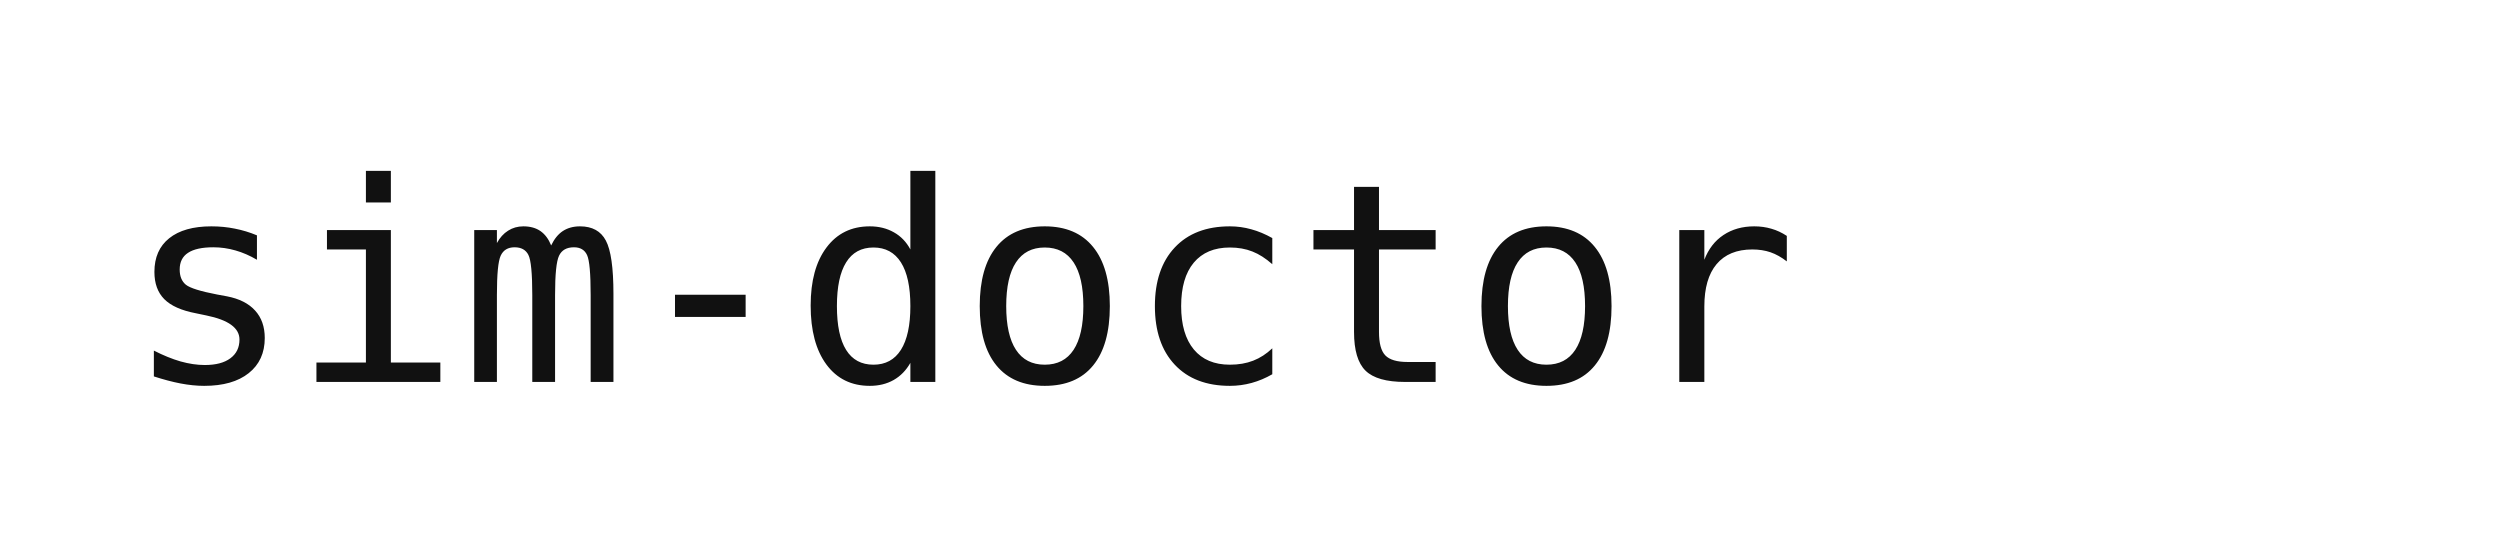
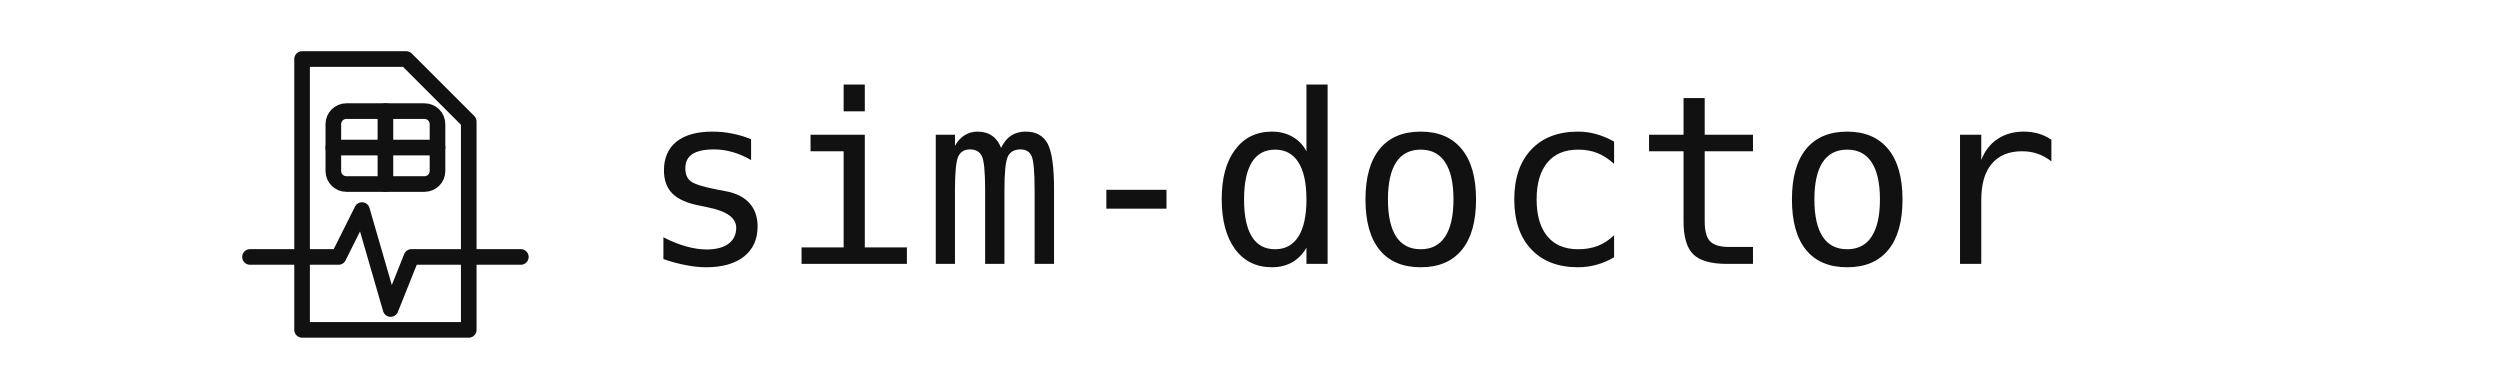
- <svg xmlns="http://www.w3.org/2000/svg" width="360" height="80" viewBox="0 0 360 80">
-   <text x="18" y="55" font-family="ui-monospace, Menlo, Consolas, monospace" font-size="40" fill="#111">sim-doctor</text>
+ <svg xmlns="http://www.w3.org/2000/svg" width="360" height="56" viewBox="0 0 360 56">
+   <g transform="translate(30 4) scale(0.75)">
+     <g fill="none" stroke="#111" stroke-width="3" stroke-linecap="round" stroke-linejoin="round">
+       <path d="M18 6H38L50 18V58H18Z" />
+       <rect x="24" y="16" width="20" height="14" rx="2.5" />
+       <path d="M34 16V30M24 23H44" />
+       <path d="M8 44H25L29.5 35L35 54L39 44H60" />
+     </g>
+   </g>
+   <text x="92" y="38" font-family="ui-monospace, SFMono-Regular, Menlo, Consolas, monospace" font-size="34" font-weight="500" fill="#111" textLength="238" lengthAdjust="spacingAndGlyphs">sim-doctor</text>
</svg>
